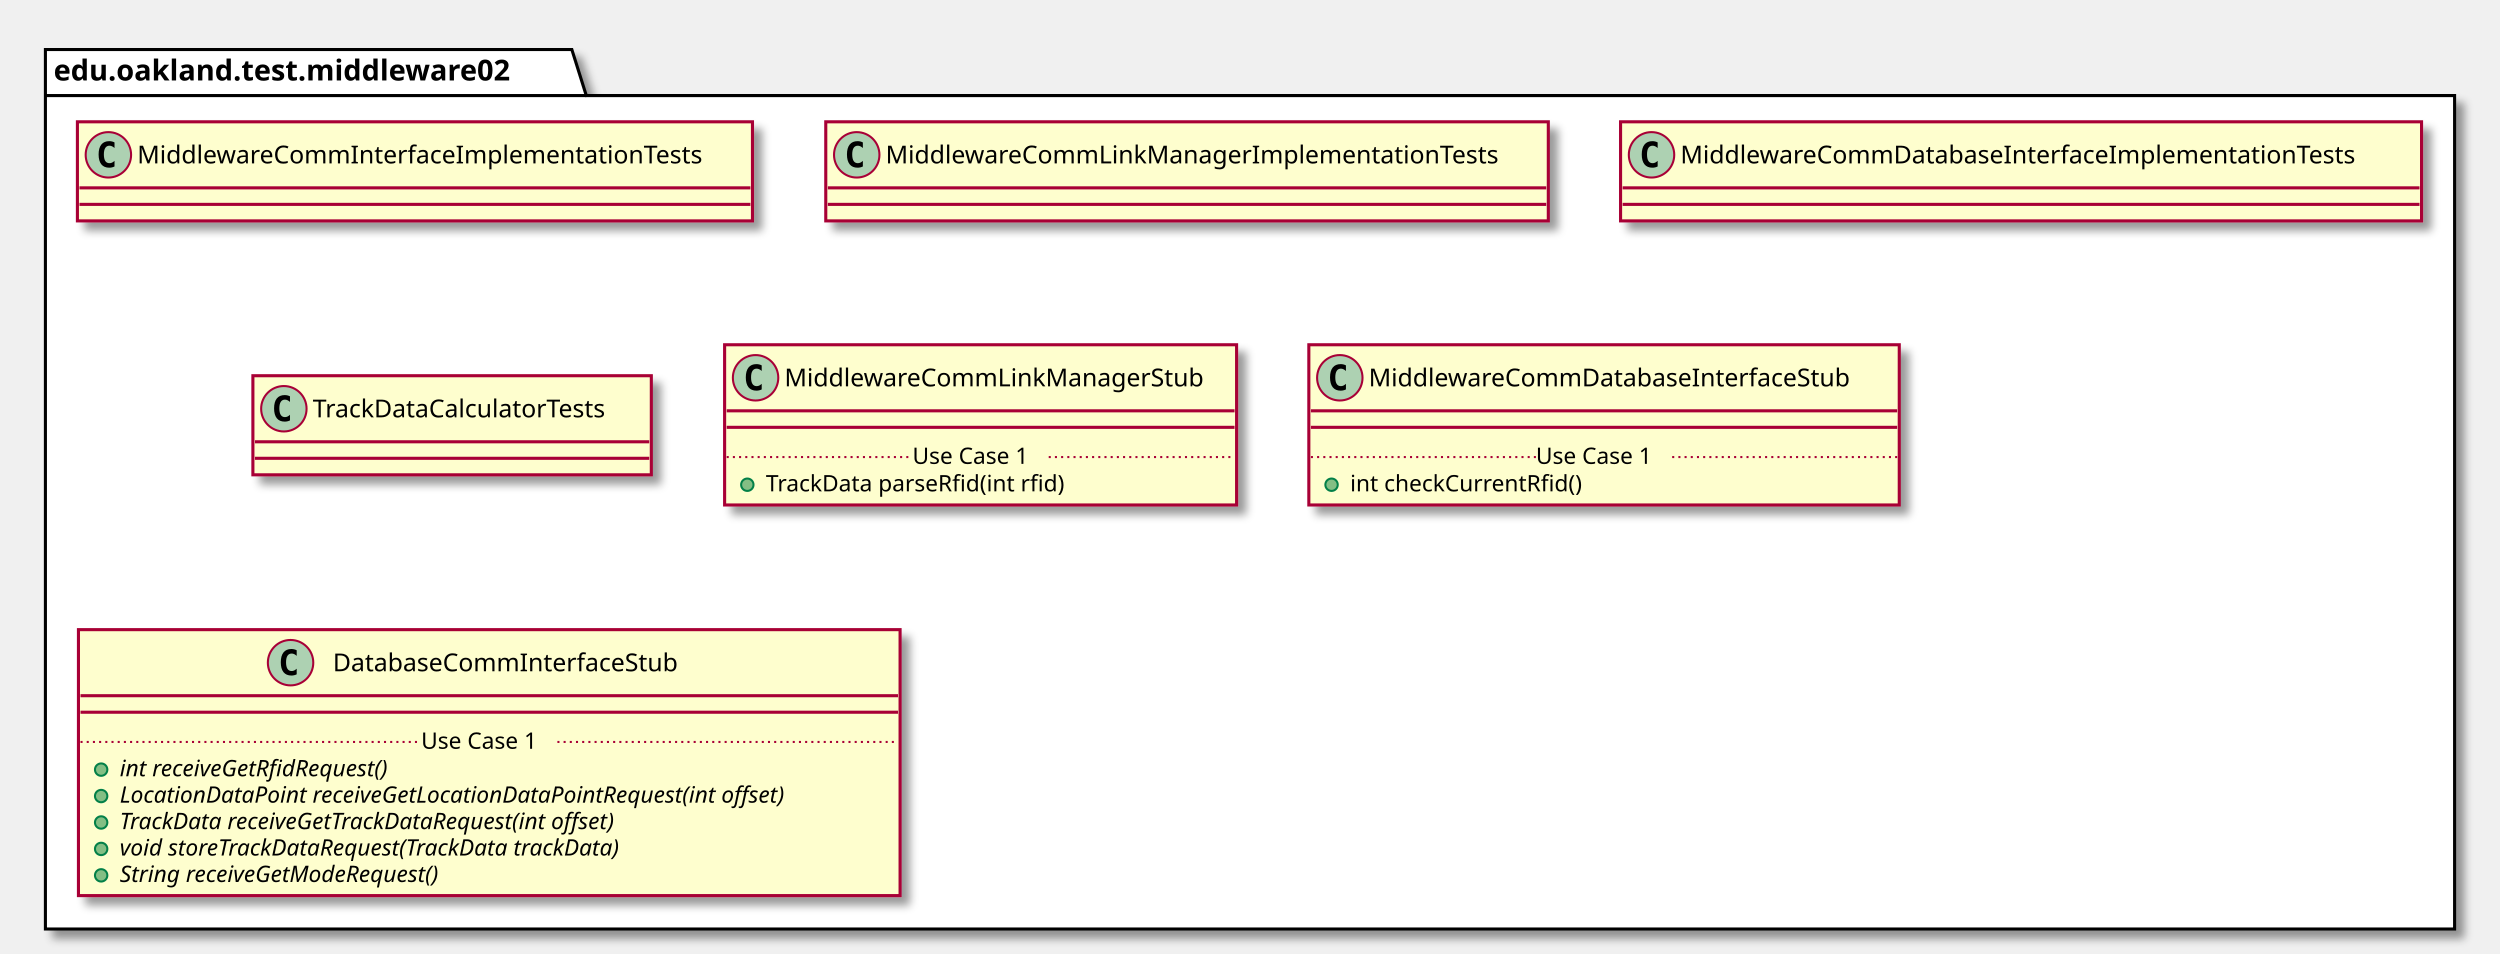
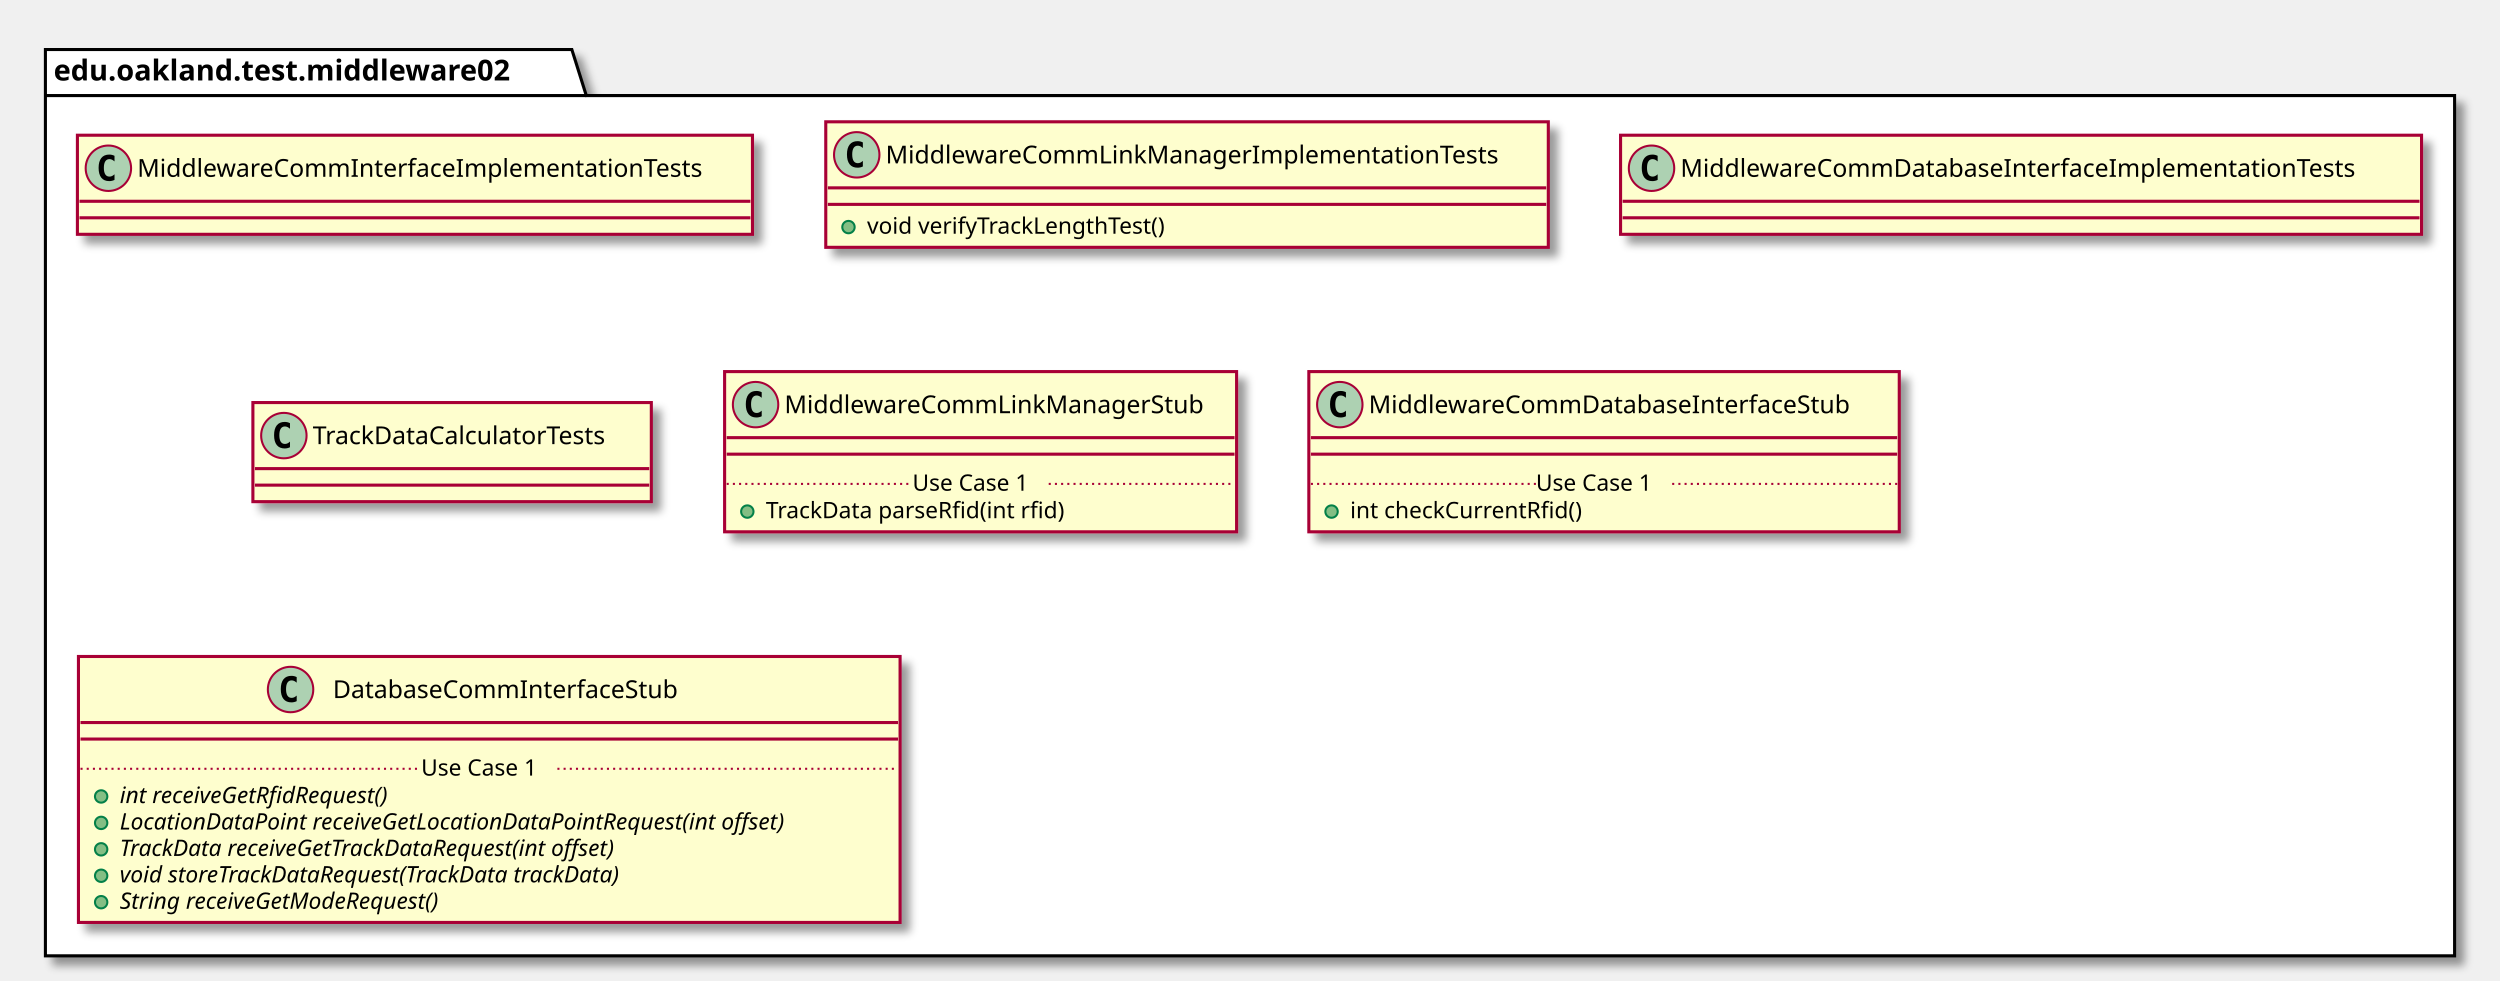
- <svg xmlns="http://www.w3.org/2000/svg" contentScriptType="application/ecmascript" contentStyleType="text/css" height="462px" preserveAspectRatio="none" style="width:1211px;height:462px;" version="1.1" viewBox="0 0 1211 462" width="1211px" zoomAndPan="magnify">
+ <svg xmlns="http://www.w3.org/2000/svg" contentScriptType="application/ecmascript" contentStyleType="text/css" height="475px" preserveAspectRatio="none" style="width:1211px;height:475px;" version="1.1" viewBox="0 0 1211 475" width="1211px" zoomAndPan="magnify">
  <defs>
-     <filter height="300%" id="f146q4dr8dx5io" width="300%" x="-1" y="-1">
+     <filter height="300%" id="f31l3gedydpgk" width="300%" x="-1" y="-1">
      <feGaussianBlur result="blurOut" stdDeviation="2.0" />
      <feColorMatrix in="blurOut" result="blurOut2" type="matrix" values="0 0 0 0 0 0 0 0 0 0 0 0 0 0 0 0 0 0 .4 0" />
      <feOffset dx="4.0" dy="4.0" in="blurOut2" result="blurOut3" />
      <feBlend in="SourceGraphic" in2="blurOut3" mode="normal" />
    </filter>
  </defs>
  <g>
-     <polygon fill="#FFFFFF" filter="url(#f146q4dr8dx5io)" points="22,24,277,24,284,46.297,1189,46.297,1189,450,22,450,22,24" style="stroke: #000000; stroke-width: 1.5;" />
+     <polygon fill="#FFFFFF" filter="url(#f31l3gedydpgk)" points="22,24,277,24,284,46.297,1189,46.297,1189,463,22,463,22,24" style="stroke: #000000; stroke-width: 1.5;" />
    <line style="stroke: #000000; stroke-width: 1.5;" x1="22" x2="284" y1="46.297" y2="46.297" />
    <text fill="#000000" font-family="sans-serif" font-size="14" font-weight="bold" lengthAdjust="spacingAndGlyphs" textLength="249" x="26" y="38.995">edu.oakland.test.middleware02</text>
-     <rect fill="#FEFECE" filter="url(#f146q4dr8dx5io)" height="48" id="MiddlewareCommInterfaceImplementationTests" style="stroke: #A80036; stroke-width: 1.5;" width="327" x="37.5" y="59" />
-     <ellipse cx="52.5" cy="75" fill="#ADD1B2" rx="11" ry="11" style="stroke: #A80036; stroke-width: 1.0;" />
-     <path d="M55.469,80.641 Q54.891,80.938 54.25,81.078 Q53.609,81.234 52.906,81.234 Q50.406,81.234 49.078,79.594 Q47.766,77.938 47.766,74.812 Q47.766,71.688 49.078,70.031 Q50.406,68.375 52.906,68.375 Q53.609,68.375 54.25,68.531 Q54.906,68.688 55.469,68.984 L55.469,71.703 Q54.844,71.125 54.25,70.859 Q53.656,70.578 53.031,70.578 Q51.688,70.578 51,71.656 Q50.312,72.719 50.312,74.812 Q50.312,76.906 51,77.984 Q51.688,79.047 53.031,79.047 Q53.656,79.047 54.25,78.781 Q54.844,78.5 55.469,77.922 L55.469,80.641 Z " />
-     <text fill="#000000" font-family="sans-serif" font-size="12" lengthAdjust="spacingAndGlyphs" textLength="295" x="66.5" y="79.154">MiddlewareCommInterfaceImplementationTests</text>
-     <line style="stroke: #A80036; stroke-width: 1.5;" x1="38.5" x2="363.5" y1="91" y2="91" />
-     <line style="stroke: #A80036; stroke-width: 1.5;" x1="38.5" x2="363.5" y1="99" y2="99" />
-     <rect fill="#FEFECE" filter="url(#f146q4dr8dx5io)" height="48" id="MiddlewareCommLinkManagerImplementationTests" style="stroke: #A80036; stroke-width: 1.5;" width="350" x="400" y="59" />
+     <rect fill="#FEFECE" filter="url(#f31l3gedydpgk)" height="48" id="MiddlewareCommInterfaceImplementationTests" style="stroke: #A80036; stroke-width: 1.5;" width="327" x="37.5" y="65.5" />
+     <ellipse cx="52.5" cy="81.5" fill="#ADD1B2" rx="11" ry="11" style="stroke: #A80036; stroke-width: 1.0;" />
+     <path d="M55.469,87.141 Q54.891,87.438 54.25,87.578 Q53.609,87.734 52.906,87.734 Q50.406,87.734 49.078,86.094 Q47.766,84.438 47.766,81.312 Q47.766,78.188 49.078,76.531 Q50.406,74.875 52.906,74.875 Q53.609,74.875 54.25,75.031 Q54.906,75.188 55.469,75.484 L55.469,78.203 Q54.844,77.625 54.25,77.359 Q53.656,77.078 53.031,77.078 Q51.688,77.078 51,78.156 Q50.312,79.219 50.312,81.312 Q50.312,83.406 51,84.484 Q51.688,85.547 53.031,85.547 Q53.656,85.547 54.25,85.281 Q54.844,85 55.469,84.422 L55.469,87.141 Z " />
+     <text fill="#000000" font-family="sans-serif" font-size="12" lengthAdjust="spacingAndGlyphs" textLength="295" x="66.5" y="85.654">MiddlewareCommInterfaceImplementationTests</text>
+     <line style="stroke: #A80036; stroke-width: 1.5;" x1="38.5" x2="363.5" y1="97.5" y2="97.5" />
+     <line style="stroke: #A80036; stroke-width: 1.5;" x1="38.5" x2="363.5" y1="105.5" y2="105.5" />
+     <rect fill="#FEFECE" filter="url(#f31l3gedydpgk)" height="60.805" id="MiddlewareCommLinkManagerImplementationTests" style="stroke: #A80036; stroke-width: 1.5;" width="350" x="400" y="59" />
    <ellipse cx="415" cy="75" fill="#ADD1B2" rx="11" ry="11" style="stroke: #A80036; stroke-width: 1.0;" />
    <path d="M417.969,80.641 Q417.391,80.938 416.75,81.078 Q416.109,81.234 415.406,81.234 Q412.906,81.234 411.578,79.594 Q410.266,77.938 410.266,74.812 Q410.266,71.688 411.578,70.031 Q412.906,68.375 415.406,68.375 Q416.109,68.375 416.75,68.531 Q417.406,68.688 417.969,68.984 L417.969,71.703 Q417.344,71.125 416.75,70.859 Q416.156,70.578 415.531,70.578 Q414.188,70.578 413.5,71.656 Q412.812,72.719 412.812,74.812 Q412.812,76.906 413.5,77.984 Q414.188,79.047 415.531,79.047 Q416.156,79.047 416.75,78.781 Q417.344,78.5 417.969,77.922 L417.969,80.641 Z " />
    <text fill="#000000" font-family="sans-serif" font-size="12" lengthAdjust="spacingAndGlyphs" textLength="318" x="429" y="79.154">MiddlewareCommLinkManagerImplementationTests</text>
    <line style="stroke: #A80036; stroke-width: 1.5;" x1="401" x2="749" y1="91" y2="91" />
    <line style="stroke: #A80036; stroke-width: 1.5;" x1="401" x2="749" y1="99" y2="99" />
-     <rect fill="#FEFECE" filter="url(#f146q4dr8dx5io)" height="48" id="MiddlewareCommDatabaseInterfaceImplementationTests" style="stroke: #A80036; stroke-width: 1.5;" width="388" x="785" y="59" />
-     <ellipse cx="800" cy="75" fill="#ADD1B2" rx="11" ry="11" style="stroke: #A80036; stroke-width: 1.0;" />
-     <path d="M802.969,80.641 Q802.391,80.938 801.75,81.078 Q801.109,81.234 800.406,81.234 Q797.906,81.234 796.578,79.594 Q795.266,77.938 795.266,74.812 Q795.266,71.688 796.578,70.031 Q797.906,68.375 800.406,68.375 Q801.109,68.375 801.75,68.531 Q802.406,68.688 802.969,68.984 L802.969,71.703 Q802.344,71.125 801.75,70.859 Q801.156,70.578 800.531,70.578 Q799.188,70.578 798.5,71.656 Q797.812,72.719 797.812,74.812 Q797.812,76.906 798.5,77.984 Q799.188,79.047 800.531,79.047 Q801.156,79.047 801.75,78.781 Q802.344,78.5 802.969,77.922 L802.969,80.641 Z " />
-     <text fill="#000000" font-family="sans-serif" font-size="12" lengthAdjust="spacingAndGlyphs" textLength="356" x="814" y="79.154">MiddlewareCommDatabaseInterfaceImplementationTests</text>
-     <line style="stroke: #A80036; stroke-width: 1.5;" x1="786" x2="1172" y1="91" y2="91" />
-     <line style="stroke: #A80036; stroke-width: 1.5;" x1="786" x2="1172" y1="99" y2="99" />
-     <rect fill="#FEFECE" filter="url(#f146q4dr8dx5io)" height="48" id="TrackDataCalculatorTests" style="stroke: #A80036; stroke-width: 1.5;" width="193" x="122.5" y="182" />
-     <ellipse cx="137.5" cy="198" fill="#ADD1B2" rx="11" ry="11" style="stroke: #A80036; stroke-width: 1.0;" />
-     <path d="M140.469,203.641 Q139.891,203.938 139.25,204.078 Q138.609,204.234 137.906,204.234 Q135.406,204.234 134.078,202.594 Q132.766,200.938 132.766,197.812 Q132.766,194.688 134.078,193.031 Q135.406,191.375 137.906,191.375 Q138.609,191.375 139.25,191.531 Q139.906,191.688 140.469,191.984 L140.469,194.703 Q139.844,194.125 139.25,193.859 Q138.656,193.578 138.031,193.578 Q136.688,193.578 136,194.656 Q135.312,195.719 135.312,197.812 Q135.312,199.906 136,200.984 Q136.688,202.047 138.031,202.047 Q138.656,202.047 139.25,201.781 Q139.844,201.5 140.469,200.922 L140.469,203.641 Z " />
-     <text fill="#000000" font-family="sans-serif" font-size="12" lengthAdjust="spacingAndGlyphs" textLength="161" x="151.5" y="202.154">TrackDataCalculatorTests</text>
-     <line style="stroke: #A80036; stroke-width: 1.5;" x1="123.5" x2="314.5" y1="214" y2="214" />
-     <line style="stroke: #A80036; stroke-width: 1.5;" x1="123.5" x2="314.5" y1="222" y2="222" />
-     <rect fill="#FEFECE" filter="url(#f146q4dr8dx5io)" height="77.609" id="MiddlewareCommLinkManagerStub" style="stroke: #A80036; stroke-width: 1.5;" width="248" x="351" y="167" />
-     <ellipse cx="366" cy="183" fill="#ADD1B2" rx="11" ry="11" style="stroke: #A80036; stroke-width: 1.0;" />
-     <path d="M368.969,188.641 Q368.391,188.938 367.75,189.078 Q367.109,189.234 366.406,189.234 Q363.906,189.234 362.578,187.594 Q361.266,185.938 361.266,182.812 Q361.266,179.688 362.578,178.031 Q363.906,176.375 366.406,176.375 Q367.109,176.375 367.75,176.531 Q368.406,176.688 368.969,176.984 L368.969,179.703 Q368.344,179.125 367.75,178.859 Q367.156,178.578 366.531,178.578 Q365.188,178.578 364.5,179.656 Q363.812,180.719 363.812,182.812 Q363.812,184.906 364.5,185.984 Q365.188,187.047 366.531,187.047 Q367.156,187.047 367.75,186.781 Q368.344,186.5 368.969,185.922 L368.969,188.641 Z " />
-     <text fill="#000000" font-family="sans-serif" font-size="12" lengthAdjust="spacingAndGlyphs" textLength="216" x="380" y="187.154">MiddlewareCommLinkManagerStub</text>
-     <line style="stroke: #A80036; stroke-width: 1.5;" x1="352" x2="598" y1="199" y2="199" />
-     <line style="stroke: #A80036; stroke-width: 1.5;" x1="352" x2="598" y1="207" y2="207" />
-     <ellipse cx="362" cy="234.805" fill="#84BE84" rx="3" ry="3" style="stroke: #038048; stroke-width: 1.0;" />
-     <text fill="#000000" font-family="sans-serif" font-size="11" lengthAdjust="spacingAndGlyphs" textLength="160" x="371" y="238.015">TrackData parseRfid(int rfid)</text>
-     <line style="stroke: #A80036; stroke-width: 1.0; stroke-dasharray: 1.0,2.0;" x1="352" x2="442" y1="221.402" y2="221.402" />
-     <text fill="#000000" font-family="sans-serif" font-size="11" lengthAdjust="spacingAndGlyphs" textLength="66" x="442" y="224.71">Use Case 1</text>
-     <line style="stroke: #A80036; stroke-width: 1.0; stroke-dasharray: 1.0,2.0;" x1="508" x2="598" y1="221.402" y2="221.402" />
-     <rect fill="#FEFECE" filter="url(#f146q4dr8dx5io)" height="77.609" id="MiddlewareCommDatabaseInterfaceStub" style="stroke: #A80036; stroke-width: 1.5;" width="286" x="634" y="167" />
-     <ellipse cx="649" cy="183" fill="#ADD1B2" rx="11" ry="11" style="stroke: #A80036; stroke-width: 1.0;" />
-     <path d="M651.969,188.641 Q651.391,188.938 650.75,189.078 Q650.109,189.234 649.406,189.234 Q646.906,189.234 645.578,187.594 Q644.266,185.938 644.266,182.812 Q644.266,179.688 645.578,178.031 Q646.906,176.375 649.406,176.375 Q650.109,176.375 650.75,176.531 Q651.406,176.688 651.969,176.984 L651.969,179.703 Q651.344,179.125 650.75,178.859 Q650.156,178.578 649.531,178.578 Q648.188,178.578 647.5,179.656 Q646.812,180.719 646.812,182.812 Q646.812,184.906 647.5,185.984 Q648.188,187.047 649.531,187.047 Q650.156,187.047 650.75,186.781 Q651.344,186.5 651.969,185.922 L651.969,188.641 Z " />
-     <text fill="#000000" font-family="sans-serif" font-size="12" lengthAdjust="spacingAndGlyphs" textLength="254" x="663" y="187.154">MiddlewareCommDatabaseInterfaceStub</text>
-     <line style="stroke: #A80036; stroke-width: 1.5;" x1="635" x2="919" y1="199" y2="199" />
-     <line style="stroke: #A80036; stroke-width: 1.5;" x1="635" x2="919" y1="207" y2="207" />
-     <ellipse cx="645" cy="234.805" fill="#84BE84" rx="3" ry="3" style="stroke: #038048; stroke-width: 1.0;" />
-     <text fill="#000000" font-family="sans-serif" font-size="11" lengthAdjust="spacingAndGlyphs" textLength="122" x="654" y="238.015">int checkCurrentRfid()</text>
-     <line style="stroke: #A80036; stroke-width: 1.0; stroke-dasharray: 1.0,2.0;" x1="635" x2="744" y1="221.402" y2="221.402" />
-     <text fill="#000000" font-family="sans-serif" font-size="11" lengthAdjust="spacingAndGlyphs" textLength="66" x="744" y="224.71">Use Case 1</text>
-     <line style="stroke: #A80036; stroke-width: 1.0; stroke-dasharray: 1.0,2.0;" x1="810" x2="919" y1="221.402" y2="221.402" />
-     <rect fill="#FEFECE" filter="url(#f146q4dr8dx5io)" height="128.828" id="DatabaseCommInterfaceStub" style="stroke: #A80036; stroke-width: 1.5;" width="398" x="38" y="305" />
-     <ellipse cx="140.75" cy="321" fill="#ADD1B2" rx="11" ry="11" style="stroke: #A80036; stroke-width: 1.0;" />
-     <path d="M143.719,326.641 Q143.141,326.938 142.5,327.078 Q141.859,327.234 141.156,327.234 Q138.656,327.234 137.328,325.594 Q136.016,323.938 136.016,320.812 Q136.016,317.688 137.328,316.031 Q138.656,314.375 141.156,314.375 Q141.859,314.375 142.5,314.531 Q143.156,314.688 143.719,314.984 L143.719,317.703 Q143.094,317.125 142.5,316.859 Q141.906,316.578 141.281,316.578 Q139.938,316.578 139.25,317.656 Q138.562,318.719 138.562,320.812 Q138.562,322.906 139.25,323.984 Q139.938,325.047 141.281,325.047 Q141.906,325.047 142.5,324.781 Q143.094,324.5 143.719,323.922 L143.719,326.641 Z " />
-     <text fill="#000000" font-family="sans-serif" font-size="12" lengthAdjust="spacingAndGlyphs" textLength="184" x="161.25" y="325.154">DatabaseCommInterfaceStub</text>
-     <line style="stroke: #A80036; stroke-width: 1.5;" x1="39" x2="435" y1="337" y2="337" />
-     <line style="stroke: #A80036; stroke-width: 1.5;" x1="39" x2="435" y1="345" y2="345" />
-     <ellipse cx="49" cy="372.805" fill="#84BE84" rx="3" ry="3" style="stroke: #038048; stroke-width: 1.0;" />
-     <text fill="#000000" font-family="sans-serif" font-size="11" font-style="italic" lengthAdjust="spacingAndGlyphs" textLength="156" x="58" y="376.015">int receiveGetRfidRequest()</text>
-     <ellipse cx="49" cy="385.609" fill="#84BE84" rx="3" ry="3" style="stroke: #038048; stroke-width: 1.0;" />
-     <text fill="#000000" font-family="sans-serif" font-size="11" font-style="italic" lengthAdjust="spacingAndGlyphs" textLength="372" x="58" y="388.82">LocationDataPoint receiveGetLocationDataPointRequest(int offset)</text>
-     <ellipse cx="49" cy="398.414" fill="#84BE84" rx="3" ry="3" style="stroke: #038048; stroke-width: 1.0;" />
-     <text fill="#000000" font-family="sans-serif" font-size="11" font-style="italic" lengthAdjust="spacingAndGlyphs" textLength="284" x="58" y="401.625">TrackData receiveGetTrackDataRequest(int offset)</text>
-     <ellipse cx="49" cy="411.219" fill="#84BE84" rx="3" ry="3" style="stroke: #038048; stroke-width: 1.0;" />
-     <text fill="#000000" font-family="sans-serif" font-size="11" font-style="italic" lengthAdjust="spacingAndGlyphs" textLength="283" x="58" y="414.429">void storeTrackDataRequest(TrackData trackData)</text>
-     <ellipse cx="49" cy="424.023" fill="#84BE84" rx="3" ry="3" style="stroke: #038048; stroke-width: 1.0;" />
-     <text fill="#000000" font-family="sans-serif" font-size="11" font-style="italic" lengthAdjust="spacingAndGlyphs" textLength="183" x="58" y="427.234">String receiveGetModeRequest()</text>
-     <line style="stroke: #A80036; stroke-width: 1.0; stroke-dasharray: 1.0,2.0;" x1="39" x2="204" y1="359.402" y2="359.402" />
-     <text fill="#000000" font-family="sans-serif" font-size="11" lengthAdjust="spacingAndGlyphs" textLength="66" x="204" y="362.71">Use Case 1</text>
-     <line style="stroke: #A80036; stroke-width: 1.0; stroke-dasharray: 1.0,2.0;" x1="270" x2="435" y1="359.402" y2="359.402" />
+     <ellipse cx="411" cy="110" fill="#84BE84" rx="3" ry="3" style="stroke: #038048; stroke-width: 1.0;" />
+     <text fill="#000000" font-family="sans-serif" font-size="11" lengthAdjust="spacingAndGlyphs" textLength="160" x="420" y="113.21">void verifyTrackLengthTest()</text>
+     <rect fill="#FEFECE" filter="url(#f31l3gedydpgk)" height="48" id="MiddlewareCommDatabaseInterfaceImplementationTests" style="stroke: #A80036; stroke-width: 1.5;" width="388" x="785" y="65.5" />
+     <ellipse cx="800" cy="81.5" fill="#ADD1B2" rx="11" ry="11" style="stroke: #A80036; stroke-width: 1.0;" />
+     <path d="M802.969,87.141 Q802.391,87.438 801.75,87.578 Q801.109,87.734 800.406,87.734 Q797.906,87.734 796.578,86.094 Q795.266,84.438 795.266,81.312 Q795.266,78.188 796.578,76.531 Q797.906,74.875 800.406,74.875 Q801.109,74.875 801.75,75.031 Q802.406,75.188 802.969,75.484 L802.969,78.203 Q802.344,77.625 801.75,77.359 Q801.156,77.078 800.531,77.078 Q799.188,77.078 798.5,78.156 Q797.812,79.219 797.812,81.312 Q797.812,83.406 798.5,84.484 Q799.188,85.547 800.531,85.547 Q801.156,85.547 801.75,85.281 Q802.344,85 802.969,84.422 L802.969,87.141 Z " />
+     <text fill="#000000" font-family="sans-serif" font-size="12" lengthAdjust="spacingAndGlyphs" textLength="356" x="814" y="85.654">MiddlewareCommDatabaseInterfaceImplementationTests</text>
+     <line style="stroke: #A80036; stroke-width: 1.5;" x1="786" x2="1172" y1="97.5" y2="97.5" />
+     <line style="stroke: #A80036; stroke-width: 1.5;" x1="786" x2="1172" y1="105.5" y2="105.5" />
+     <rect fill="#FEFECE" filter="url(#f31l3gedydpgk)" height="48" id="TrackDataCalculatorTests" style="stroke: #A80036; stroke-width: 1.5;" width="193" x="122.5" y="195" />
+     <ellipse cx="137.5" cy="211" fill="#ADD1B2" rx="11" ry="11" style="stroke: #A80036; stroke-width: 1.0;" />
+     <path d="M140.469,216.641 Q139.891,216.938 139.25,217.078 Q138.609,217.234 137.906,217.234 Q135.406,217.234 134.078,215.594 Q132.766,213.938 132.766,210.812 Q132.766,207.688 134.078,206.031 Q135.406,204.375 137.906,204.375 Q138.609,204.375 139.25,204.531 Q139.906,204.688 140.469,204.984 L140.469,207.703 Q139.844,207.125 139.25,206.859 Q138.656,206.578 138.031,206.578 Q136.688,206.578 136,207.656 Q135.312,208.719 135.312,210.812 Q135.312,212.906 136,213.984 Q136.688,215.047 138.031,215.047 Q138.656,215.047 139.25,214.781 Q139.844,214.5 140.469,213.922 L140.469,216.641 Z " />
+     <text fill="#000000" font-family="sans-serif" font-size="12" lengthAdjust="spacingAndGlyphs" textLength="161" x="151.5" y="215.154">TrackDataCalculatorTests</text>
+     <line style="stroke: #A80036; stroke-width: 1.5;" x1="123.5" x2="314.5" y1="227" y2="227" />
+     <line style="stroke: #A80036; stroke-width: 1.5;" x1="123.5" x2="314.5" y1="235" y2="235" />
+     <rect fill="#FEFECE" filter="url(#f31l3gedydpgk)" height="77.609" id="MiddlewareCommLinkManagerStub" style="stroke: #A80036; stroke-width: 1.5;" width="248" x="351" y="180" />
+     <ellipse cx="366" cy="196" fill="#ADD1B2" rx="11" ry="11" style="stroke: #A80036; stroke-width: 1.0;" />
+     <path d="M368.969,201.641 Q368.391,201.938 367.75,202.078 Q367.109,202.234 366.406,202.234 Q363.906,202.234 362.578,200.594 Q361.266,198.938 361.266,195.812 Q361.266,192.688 362.578,191.031 Q363.906,189.375 366.406,189.375 Q367.109,189.375 367.75,189.531 Q368.406,189.688 368.969,189.984 L368.969,192.703 Q368.344,192.125 367.75,191.859 Q367.156,191.578 366.531,191.578 Q365.188,191.578 364.5,192.656 Q363.812,193.719 363.812,195.812 Q363.812,197.906 364.5,198.984 Q365.188,200.047 366.531,200.047 Q367.156,200.047 367.75,199.781 Q368.344,199.5 368.969,198.922 L368.969,201.641 Z " />
+     <text fill="#000000" font-family="sans-serif" font-size="12" lengthAdjust="spacingAndGlyphs" textLength="216" x="380" y="200.154">MiddlewareCommLinkManagerStub</text>
+     <line style="stroke: #A80036; stroke-width: 1.5;" x1="352" x2="598" y1="212" y2="212" />
+     <line style="stroke: #A80036; stroke-width: 1.5;" x1="352" x2="598" y1="220" y2="220" />
+     <ellipse cx="362" cy="247.805" fill="#84BE84" rx="3" ry="3" style="stroke: #038048; stroke-width: 1.0;" />
+     <text fill="#000000" font-family="sans-serif" font-size="11" lengthAdjust="spacingAndGlyphs" textLength="160" x="371" y="251.015">TrackData parseRfid(int rfid)</text>
+     <line style="stroke: #A80036; stroke-width: 1.0; stroke-dasharray: 1.0,2.0;" x1="352" x2="442" y1="234.402" y2="234.402" />
+     <text fill="#000000" font-family="sans-serif" font-size="11" lengthAdjust="spacingAndGlyphs" textLength="66" x="442" y="237.71">Use Case 1</text>
+     <line style="stroke: #A80036; stroke-width: 1.0; stroke-dasharray: 1.0,2.0;" x1="508" x2="598" y1="234.402" y2="234.402" />
+     <rect fill="#FEFECE" filter="url(#f31l3gedydpgk)" height="77.609" id="MiddlewareCommDatabaseInterfaceStub" style="stroke: #A80036; stroke-width: 1.5;" width="286" x="634" y="180" />
+     <ellipse cx="649" cy="196" fill="#ADD1B2" rx="11" ry="11" style="stroke: #A80036; stroke-width: 1.0;" />
+     <path d="M651.969,201.641 Q651.391,201.938 650.75,202.078 Q650.109,202.234 649.406,202.234 Q646.906,202.234 645.578,200.594 Q644.266,198.938 644.266,195.812 Q644.266,192.688 645.578,191.031 Q646.906,189.375 649.406,189.375 Q650.109,189.375 650.75,189.531 Q651.406,189.688 651.969,189.984 L651.969,192.703 Q651.344,192.125 650.75,191.859 Q650.156,191.578 649.531,191.578 Q648.188,191.578 647.5,192.656 Q646.812,193.719 646.812,195.812 Q646.812,197.906 647.5,198.984 Q648.188,200.047 649.531,200.047 Q650.156,200.047 650.75,199.781 Q651.344,199.5 651.969,198.922 L651.969,201.641 Z " />
+     <text fill="#000000" font-family="sans-serif" font-size="12" lengthAdjust="spacingAndGlyphs" textLength="254" x="663" y="200.154">MiddlewareCommDatabaseInterfaceStub</text>
+     <line style="stroke: #A80036; stroke-width: 1.5;" x1="635" x2="919" y1="212" y2="212" />
+     <line style="stroke: #A80036; stroke-width: 1.5;" x1="635" x2="919" y1="220" y2="220" />
+     <ellipse cx="645" cy="247.805" fill="#84BE84" rx="3" ry="3" style="stroke: #038048; stroke-width: 1.0;" />
+     <text fill="#000000" font-family="sans-serif" font-size="11" lengthAdjust="spacingAndGlyphs" textLength="122" x="654" y="251.015">int checkCurrentRfid()</text>
+     <line style="stroke: #A80036; stroke-width: 1.0; stroke-dasharray: 1.0,2.0;" x1="635" x2="744" y1="234.402" y2="234.402" />
+     <text fill="#000000" font-family="sans-serif" font-size="11" lengthAdjust="spacingAndGlyphs" textLength="66" x="744" y="237.71">Use Case 1</text>
+     <line style="stroke: #A80036; stroke-width: 1.0; stroke-dasharray: 1.0,2.0;" x1="810" x2="919" y1="234.402" y2="234.402" />
+     <rect fill="#FEFECE" filter="url(#f31l3gedydpgk)" height="128.828" id="DatabaseCommInterfaceStub" style="stroke: #A80036; stroke-width: 1.5;" width="398" x="38" y="318" />
+     <ellipse cx="140.75" cy="334" fill="#ADD1B2" rx="11" ry="11" style="stroke: #A80036; stroke-width: 1.0;" />
+     <path d="M143.719,339.641 Q143.141,339.938 142.5,340.078 Q141.859,340.234 141.156,340.234 Q138.656,340.234 137.328,338.594 Q136.016,336.938 136.016,333.812 Q136.016,330.688 137.328,329.031 Q138.656,327.375 141.156,327.375 Q141.859,327.375 142.5,327.531 Q143.156,327.688 143.719,327.984 L143.719,330.703 Q143.094,330.125 142.5,329.859 Q141.906,329.578 141.281,329.578 Q139.938,329.578 139.25,330.656 Q138.562,331.719 138.562,333.812 Q138.562,335.906 139.25,336.984 Q139.938,338.047 141.281,338.047 Q141.906,338.047 142.5,337.781 Q143.094,337.5 143.719,336.922 L143.719,339.641 Z " />
+     <text fill="#000000" font-family="sans-serif" font-size="12" lengthAdjust="spacingAndGlyphs" textLength="184" x="161.25" y="338.154">DatabaseCommInterfaceStub</text>
+     <line style="stroke: #A80036; stroke-width: 1.5;" x1="39" x2="435" y1="350" y2="350" />
+     <line style="stroke: #A80036; stroke-width: 1.5;" x1="39" x2="435" y1="358" y2="358" />
+     <ellipse cx="49" cy="385.805" fill="#84BE84" rx="3" ry="3" style="stroke: #038048; stroke-width: 1.0;" />
+     <text fill="#000000" font-family="sans-serif" font-size="11" font-style="italic" lengthAdjust="spacingAndGlyphs" textLength="156" x="58" y="389.015">int receiveGetRfidRequest()</text>
+     <ellipse cx="49" cy="398.609" fill="#84BE84" rx="3" ry="3" style="stroke: #038048; stroke-width: 1.0;" />
+     <text fill="#000000" font-family="sans-serif" font-size="11" font-style="italic" lengthAdjust="spacingAndGlyphs" textLength="372" x="58" y="401.82">LocationDataPoint receiveGetLocationDataPointRequest(int offset)</text>
+     <ellipse cx="49" cy="411.414" fill="#84BE84" rx="3" ry="3" style="stroke: #038048; stroke-width: 1.0;" />
+     <text fill="#000000" font-family="sans-serif" font-size="11" font-style="italic" lengthAdjust="spacingAndGlyphs" textLength="284" x="58" y="414.625">TrackData receiveGetTrackDataRequest(int offset)</text>
+     <ellipse cx="49" cy="424.219" fill="#84BE84" rx="3" ry="3" style="stroke: #038048; stroke-width: 1.0;" />
+     <text fill="#000000" font-family="sans-serif" font-size="11" font-style="italic" lengthAdjust="spacingAndGlyphs" textLength="283" x="58" y="427.429">void storeTrackDataRequest(TrackData trackData)</text>
+     <ellipse cx="49" cy="437.023" fill="#84BE84" rx="3" ry="3" style="stroke: #038048; stroke-width: 1.0;" />
+     <text fill="#000000" font-family="sans-serif" font-size="11" font-style="italic" lengthAdjust="spacingAndGlyphs" textLength="183" x="58" y="440.234">String receiveGetModeRequest()</text>
+     <line style="stroke: #A80036; stroke-width: 1.0; stroke-dasharray: 1.0,2.0;" x1="39" x2="204" y1="372.402" y2="372.402" />
+     <text fill="#000000" font-family="sans-serif" font-size="11" lengthAdjust="spacingAndGlyphs" textLength="66" x="204" y="375.71">Use Case 1</text>
+     <line style="stroke: #A80036; stroke-width: 1.0; stroke-dasharray: 1.0,2.0;" x1="270" x2="435" y1="372.402" y2="372.402" />
  </g>
</svg>
